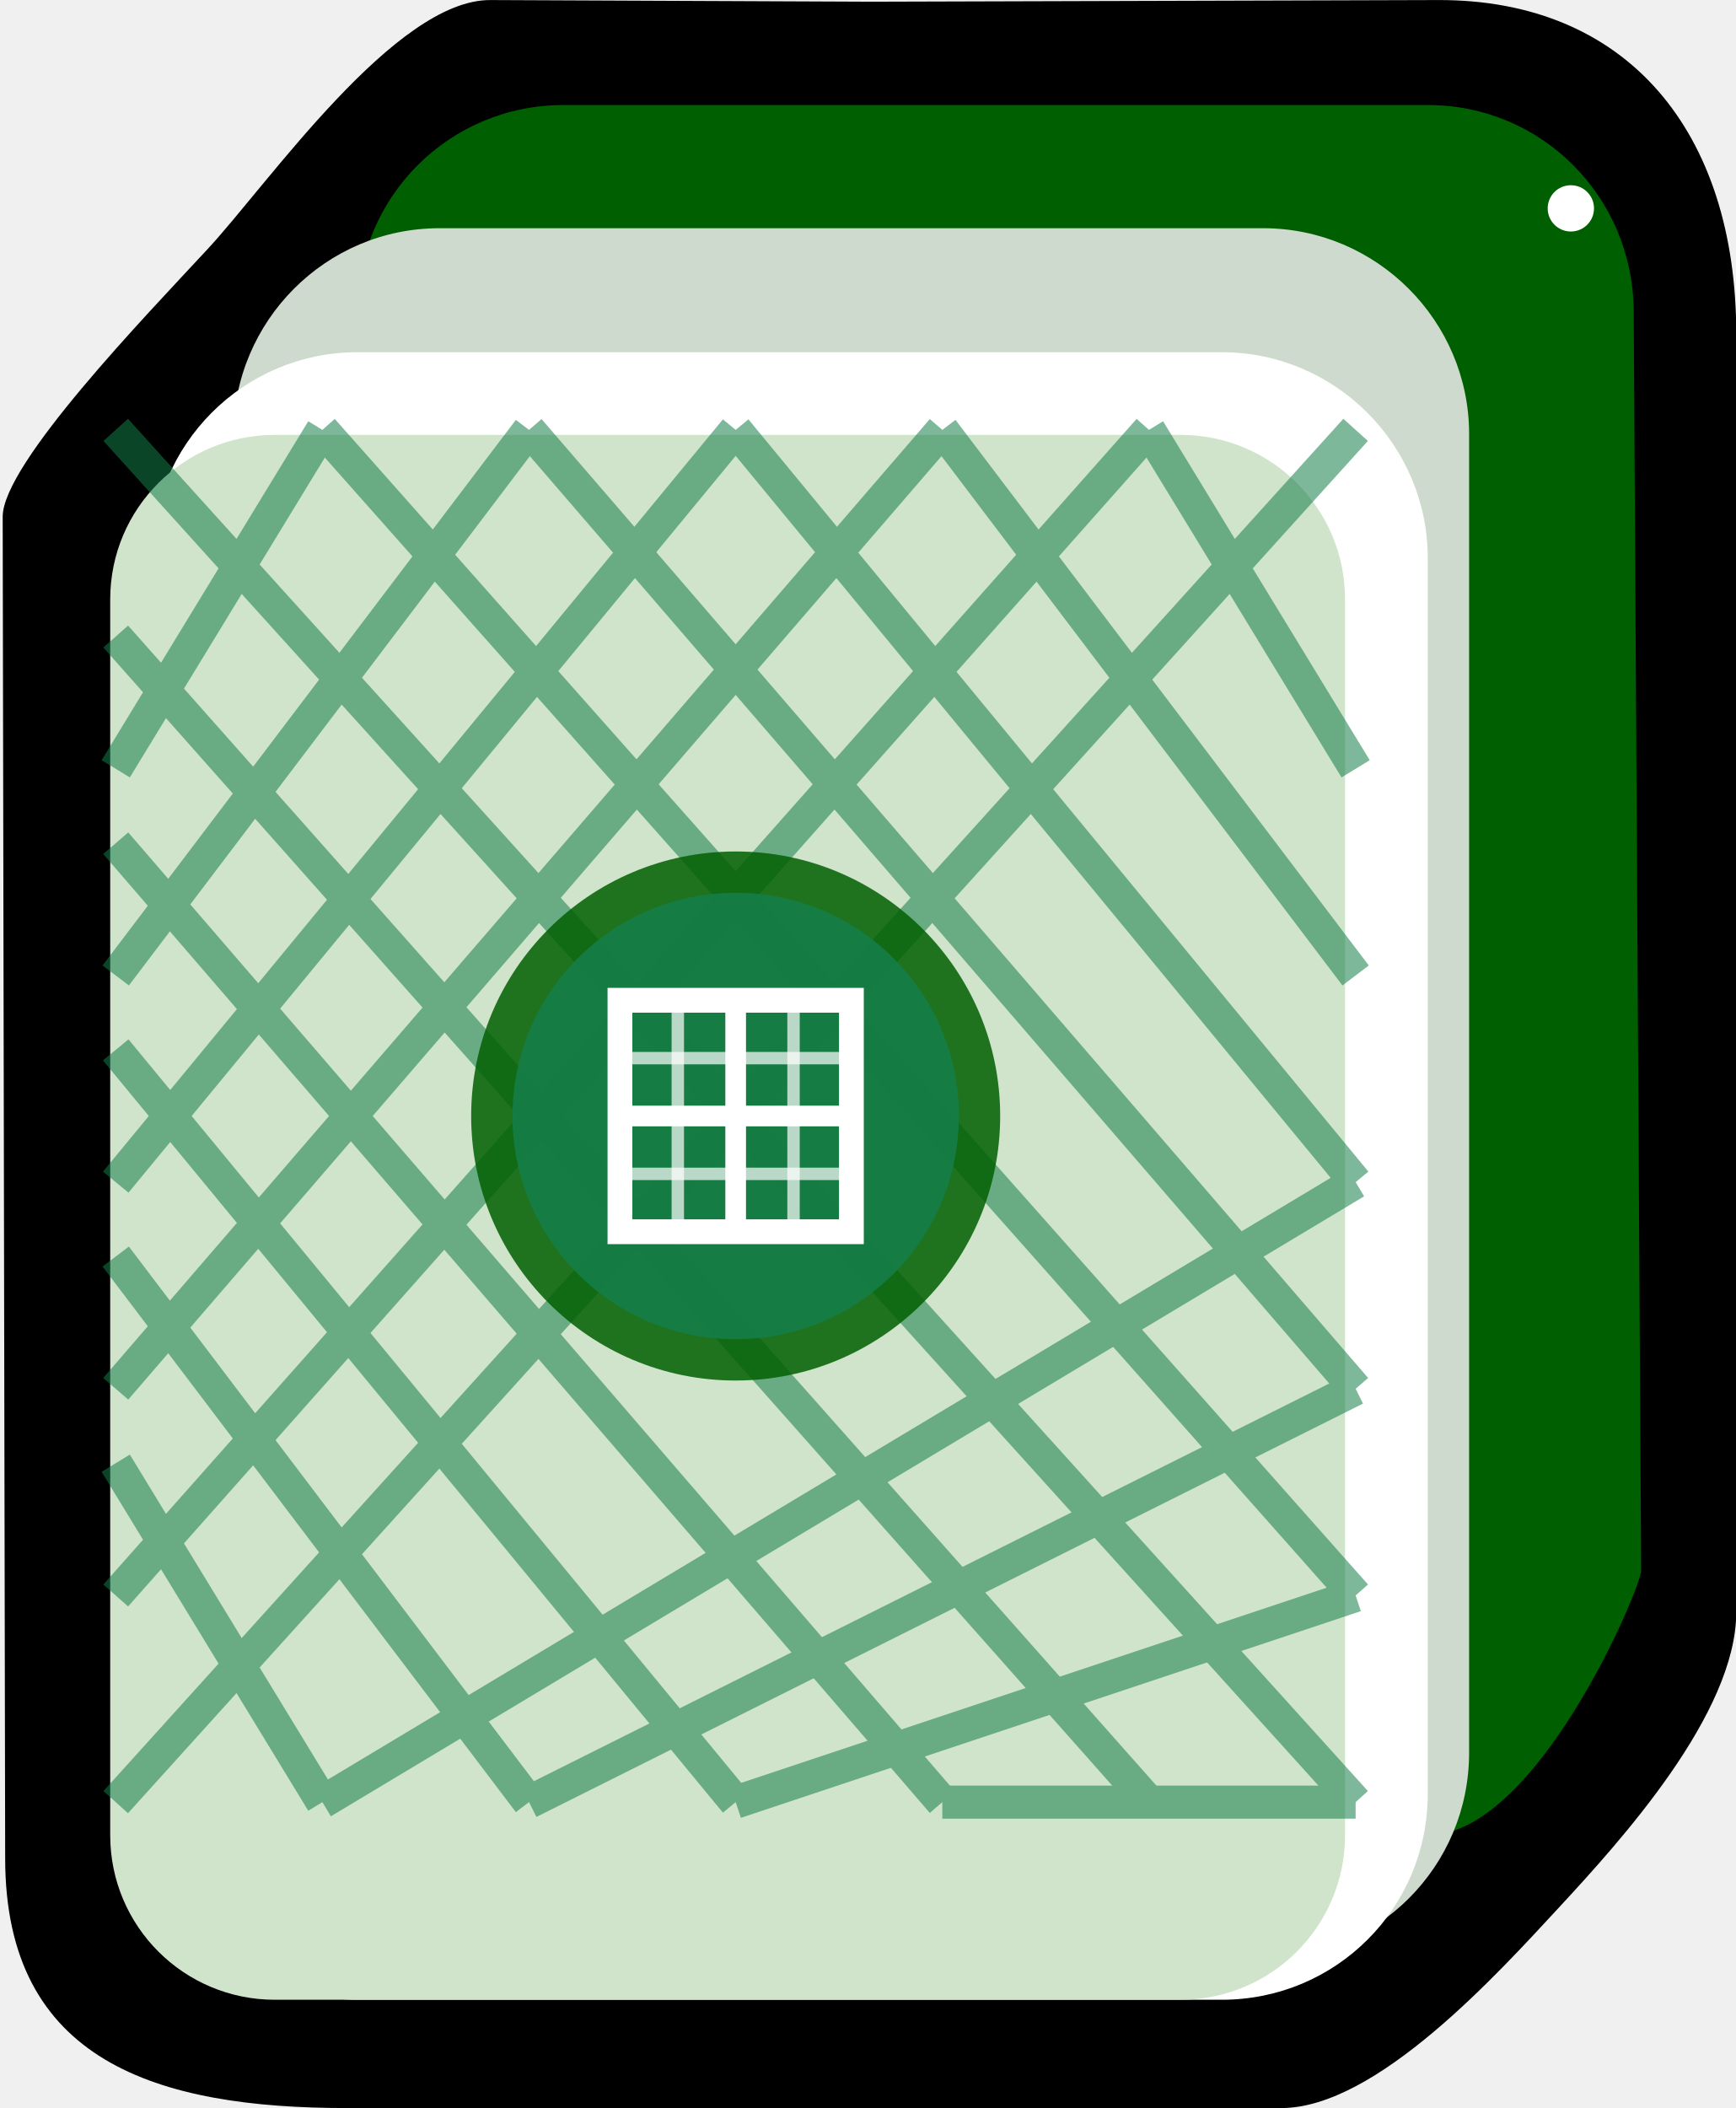
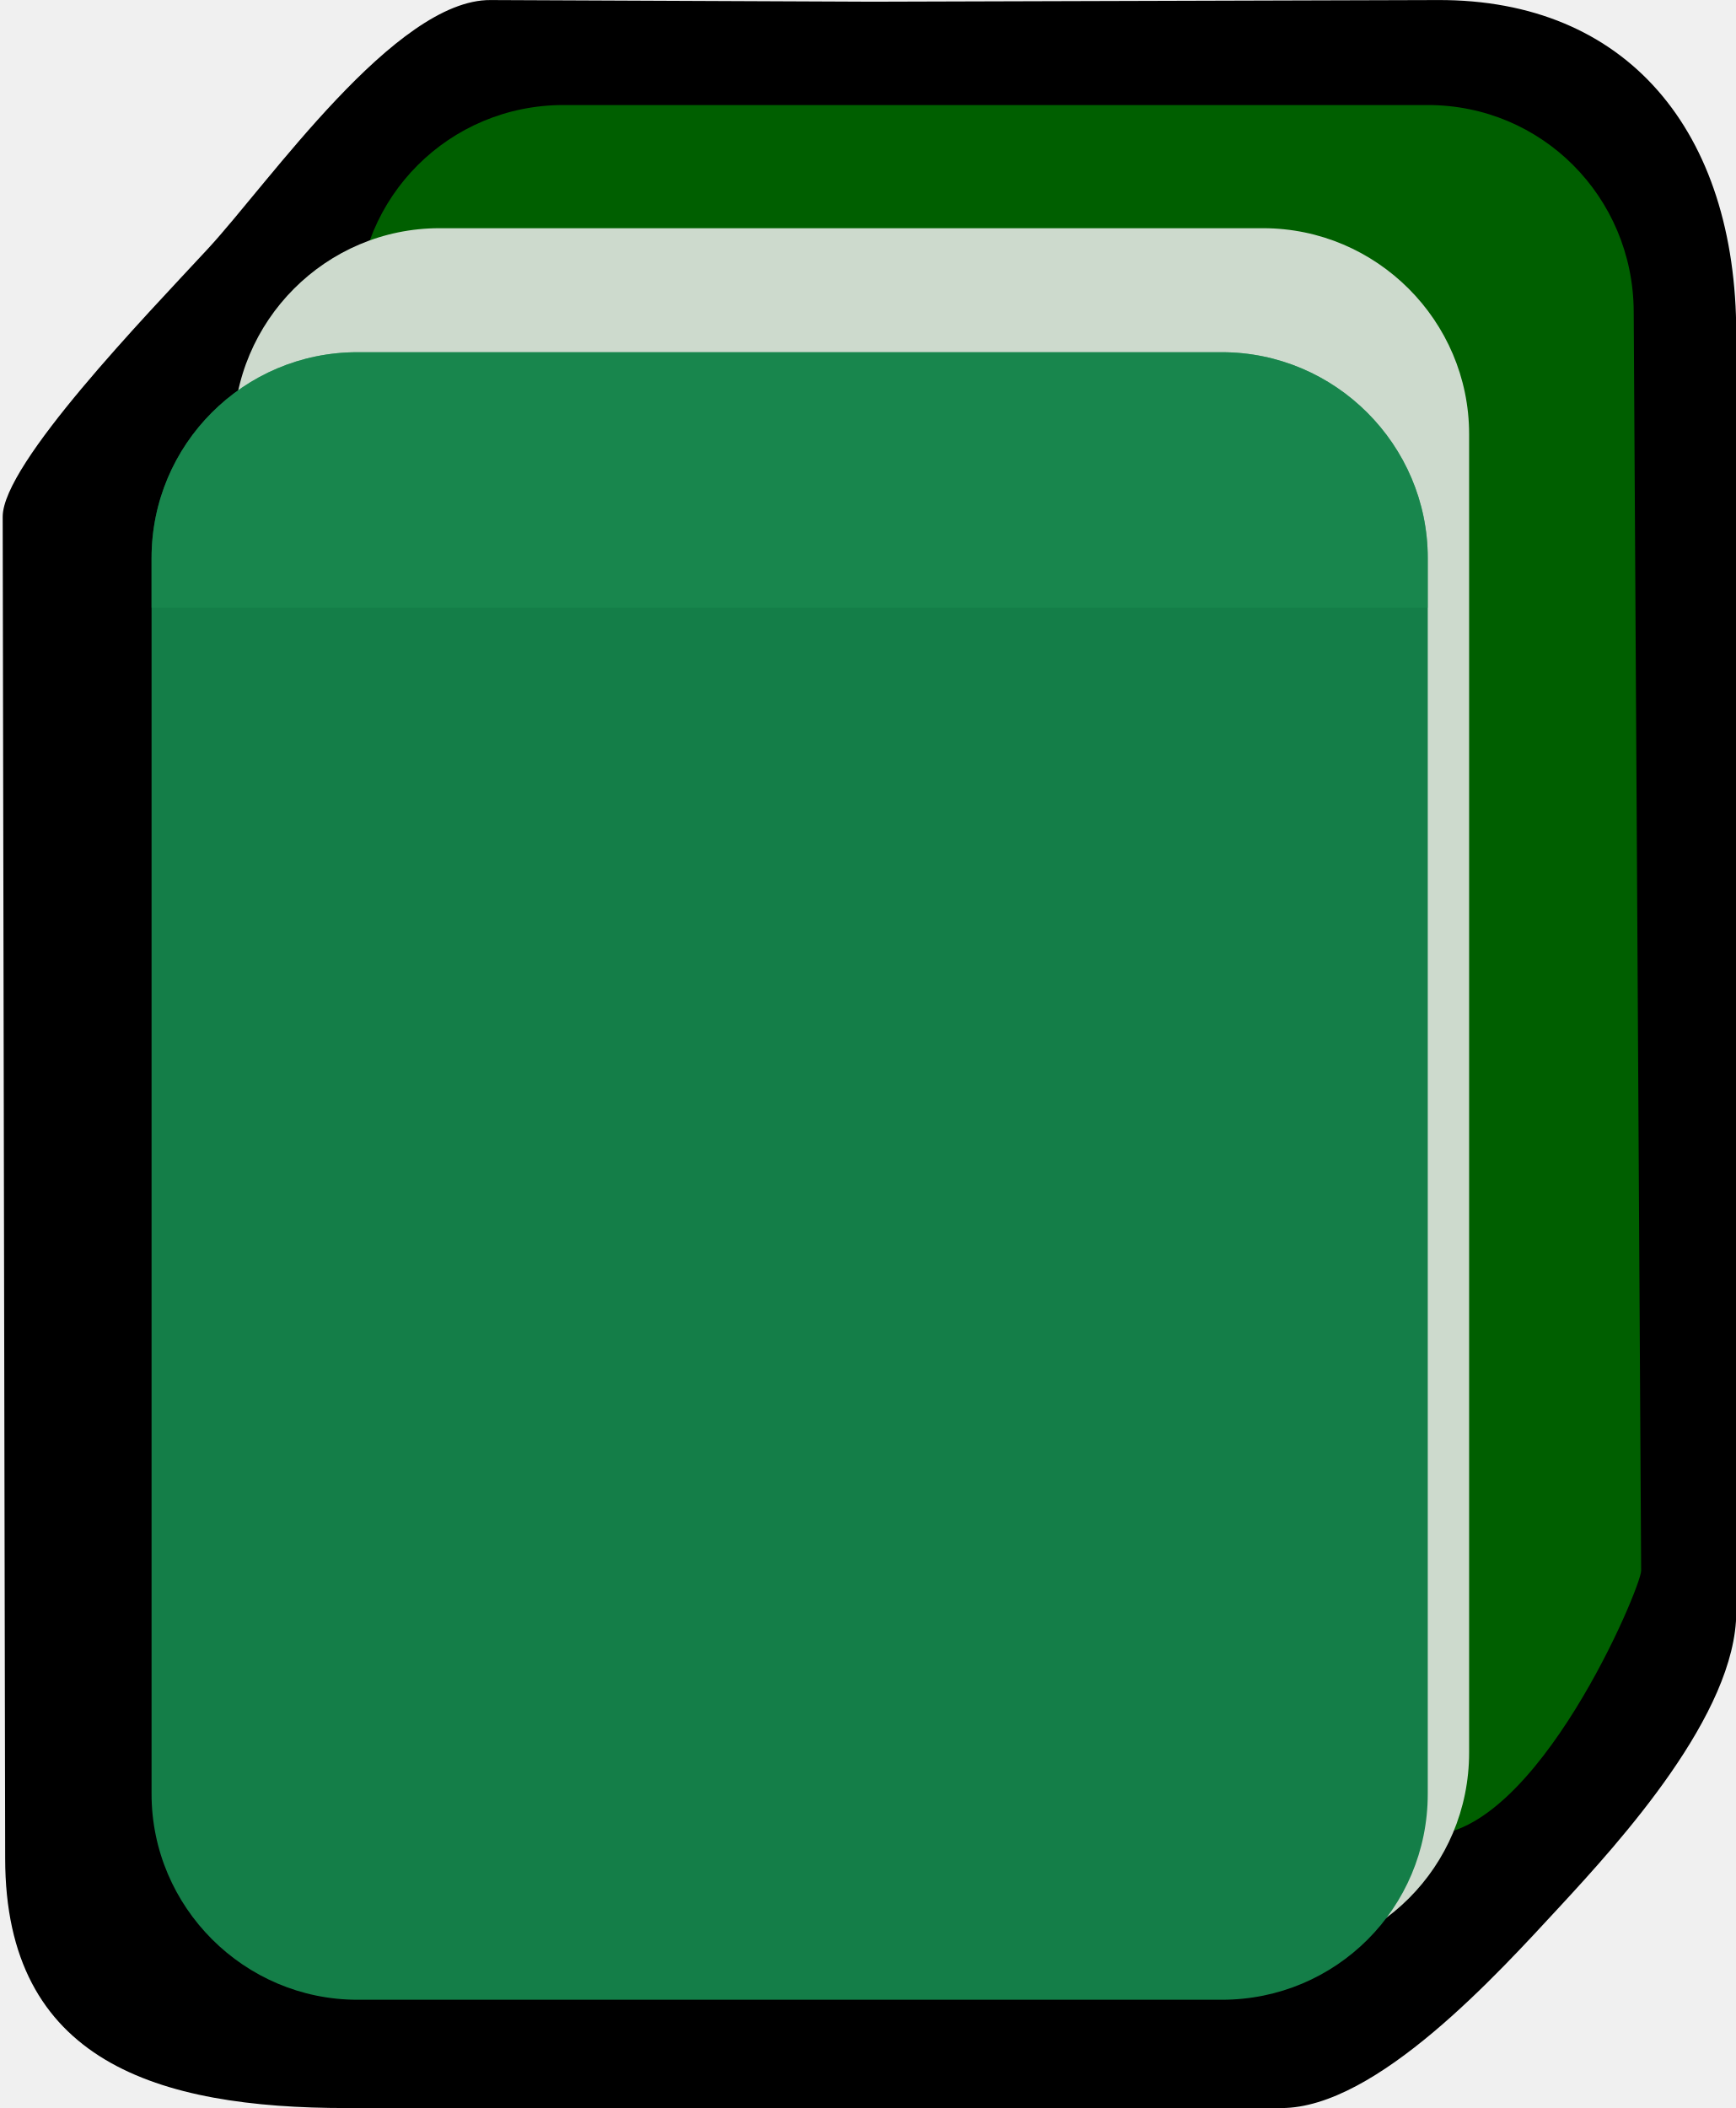
<svg xmlns="http://www.w3.org/2000/svg" version="1.1" id="back" x="0px" y="0px" viewBox="0 0 210 255" style="enable-background:new 0 0 210 255;" xml:space="preserve">
  <style type="text/css">
    .b0{fill:#000000;}
-     .b1{fill:#005F00;}
-     .b2{fill:#CDDACD;}
-     .b3{fill:#FFFFFF;}
-     .b4{fill:#D0E4CC;}
-     .b5{fill:#147E48;}
-     .b6{fill:#1a5c2a;}
+     .b1{fill:#005F00;}   /* dark green — outer bevel / lip (matches face sides) */
+     .b2{fill:#CDDACD;}   /* thin light rim (matches face border) */
+     .b5{fill:#147E48;}   /* solid green field */
+     .b7{fill:#1a8c50;}   /* subtle top highlight */
  </style>
  <g transform="matrix(1.000594,0,0,1,-1.375807,203.4062)">
-     <g>
-       <path class="b0" d="M60.7-203.4l46.1,0.2l68.4-0.2c22.9-0.1,36.1,15.9,36.1,40.4V-8.4c0,12.3-14,27.7-21.4,35.7           c-7.4,8-22.1,24.3-33.6,24.3h-113C20.4,51.6,2,46,2,21.4L1.7-140.9c0-6.4,17.3-24.3,24.8-32.4C33.9-181.3,49.2-203.5,60.7-203.4z" />
-       <path class="b1" d="M69.5-190.7H174c13.8,0,24.8,11.1,24.9,24.9l0.9,152.4c0,2-12.6,32-25.8,32H69.5           c-13.8,0-24.9-11.1-24.9-24.9v-159.5C44.6-179.6,55.7-190.7,69.5-190.7z" />
-       <path class="b2" d="M54.5-175.8h99.6c13.7,0,24.9,11.2,24.9,24.9V8.6c0,13.8-11.1,24.9-24.9,24.9H54.5           c-13.7,0-24.9-11.2-24.9-24.9v-159.4C29.6-164.6,40.8-175.8,54.5-175.8z" />
-       <path class="b3" d="M44.6-160.8h104.5c13.7,0,24.9,11.2,24.9,24.9V13.6c0,13.8-11.1,24.9-24.9,24.9H44.6           c-13.7,0-24.9-11.2-24.9-24.9v-149.5C19.7-149.6,30.8-160.8,44.6-160.8z" />
-       <path class="b4" d="M34.6-150.8h109.5c11,0,19.9,8.9,19.9,19.9V18.6c0,11-8.9,19.9-19.9,19.9H34.6           c-11,0-19.9-8.9-19.9-19.9v-149.5C14.7-141.9,23.6-150.8,34.6-150.8z" />
-       <circle class="b3" cx="191.3" cy="-178.2" r="2.8" />
-     </g>
+     <path class="b0" d="M60.7-203.4l46.1,0.2l68.4-0.2c22.9-0.1,36.1,15.9,36.1,40.4V-8.4c0,12.3-14,27.7-21.4,35.7         c-7.4,8-22.1,24.3-33.6,24.3h-113C20.4,51.6,2,46,2,21.4L1.7-140.9c0-6.4,17.3-24.3,24.8-32.4C33.9-181.3,49.2-203.5,60.7-203.4z" />
+     <path class="b1" d="M69.5-190.7H174c13.8,0,24.8,11.1,24.9,24.9l0.9,152.4c0,2-12.6,32-25.8,32H69.5         c-13.8,0-24.9-11.1-24.9-24.9v-159.5C44.6-179.6,55.7-190.7,69.5-190.7z" />
+     <path class="b2" d="M54.5-175.8h99.6c13.7,0,24.9,11.2,24.9,24.9V8.6c0,13.8-11.1,24.9-24.9,24.9H54.5         c-13.7,0-24.9-11.2-24.9-24.9v-159.4C29.6-164.6,40.8-175.8,54.5-175.8z" />
+     <path class="b5" d="M44.6-160.8h104.5c13.7,0,24.9,11.2,24.9,24.9V13.6c0,13.8-11.1,24.9-24.9,24.9H44.6         c-13.7,0-24.9-11.2-24.9-24.9v-149.5C19.7-149.6,30.8-160.8,44.6-160.8z" />
+     <path class="b7" opacity="0.6" d="M44.6-160.8h104.5c13.7,0,24.9,11.2,24.9,24.9v6H19.7v-6         C19.7-149.6,30.8-160.8,44.6-160.8z" />
  </g>
-   <g opacity="0.55">
-     <line x1="14" y1="52" x2="164" y2="218" stroke="#147E48" stroke-width="4" />
-     <line x1="39" y1="52" x2="164" y2="193" stroke="#147E48" stroke-width="4" />
-     <line x1="64" y1="52" x2="164" y2="168" stroke="#147E48" stroke-width="4" />
-     <line x1="89" y1="52" x2="164" y2="143" stroke="#147E48" stroke-width="4" />
-     <line x1="114" y1="52" x2="164" y2="118" stroke="#147E48" stroke-width="4" />
-     <line x1="139" y1="52" x2="164" y2="93" stroke="#147E48" stroke-width="4" />
-     <line x1="14" y1="77" x2="139" y2="218" stroke="#147E48" stroke-width="4" />
-     <line x1="14" y1="102" x2="114" y2="218" stroke="#147E48" stroke-width="4" />
-     <line x1="14" y1="127" x2="89" y2="218" stroke="#147E48" stroke-width="4" />
-     <line x1="14" y1="152" x2="64" y2="218" stroke="#147E48" stroke-width="4" />
-     <line x1="14" y1="177" x2="39" y2="218" stroke="#147E48" stroke-width="4" />
-     <line x1="14" y1="218" x2="164" y2="52" stroke="#147E48" stroke-width="4" />
-     <line x1="14" y1="193" x2="139" y2="52" stroke="#147E48" stroke-width="4" />
-     <line x1="14" y1="168" x2="114" y2="52" stroke="#147E48" stroke-width="4" />
-     <line x1="14" y1="143" x2="89" y2="52" stroke="#147E48" stroke-width="4" />
-     <line x1="14" y1="118" x2="64" y2="52" stroke="#147E48" stroke-width="4" />
-     <line x1="14" y1="93" x2="39" y2="52" stroke="#147E48" stroke-width="4" />
-     <line x1="39" y1="218" x2="164" y2="143" stroke="#147E48" stroke-width="4" />
-     <line x1="64" y1="218" x2="164" y2="168" stroke="#147E48" stroke-width="4" />
-     <line x1="89" y1="218" x2="164" y2="193" stroke="#147E48" stroke-width="4" />
-     <line x1="114" y1="218" x2="164" y2="218" stroke="#147E48" stroke-width="4" />
-   </g>
-   <circle cx="89" cy="135" r="32" fill="#005F00" opacity="0.85" />
-   <circle cx="89" cy="135" r="27" fill="#147E48" opacity="0.9" />
-   <rect x="75" y="121" width="28" height="28" fill="none" stroke="#FFFFFF" stroke-width="3" />
-   <line x1="89" y1="121" x2="89" y2="149" stroke="#FFFFFF" stroke-width="2.5" />
-   <line x1="75" y1="135" x2="103" y2="135" stroke="#FFFFFF" stroke-width="2.5" />
-   <line x1="82" y1="121" x2="82" y2="149" stroke="#FFFFFF" stroke-width="1.5" opacity="0.7" />
-   <line x1="96" y1="121" x2="96" y2="149" stroke="#FFFFFF" stroke-width="1.5" opacity="0.7" />
-   <line x1="75" y1="128" x2="103" y2="128" stroke="#FFFFFF" stroke-width="1.5" opacity="0.7" />
-   <line x1="75" y1="142" x2="103" y2="142" stroke="#FFFFFF" stroke-width="1.5" opacity="0.7" />
</svg>
